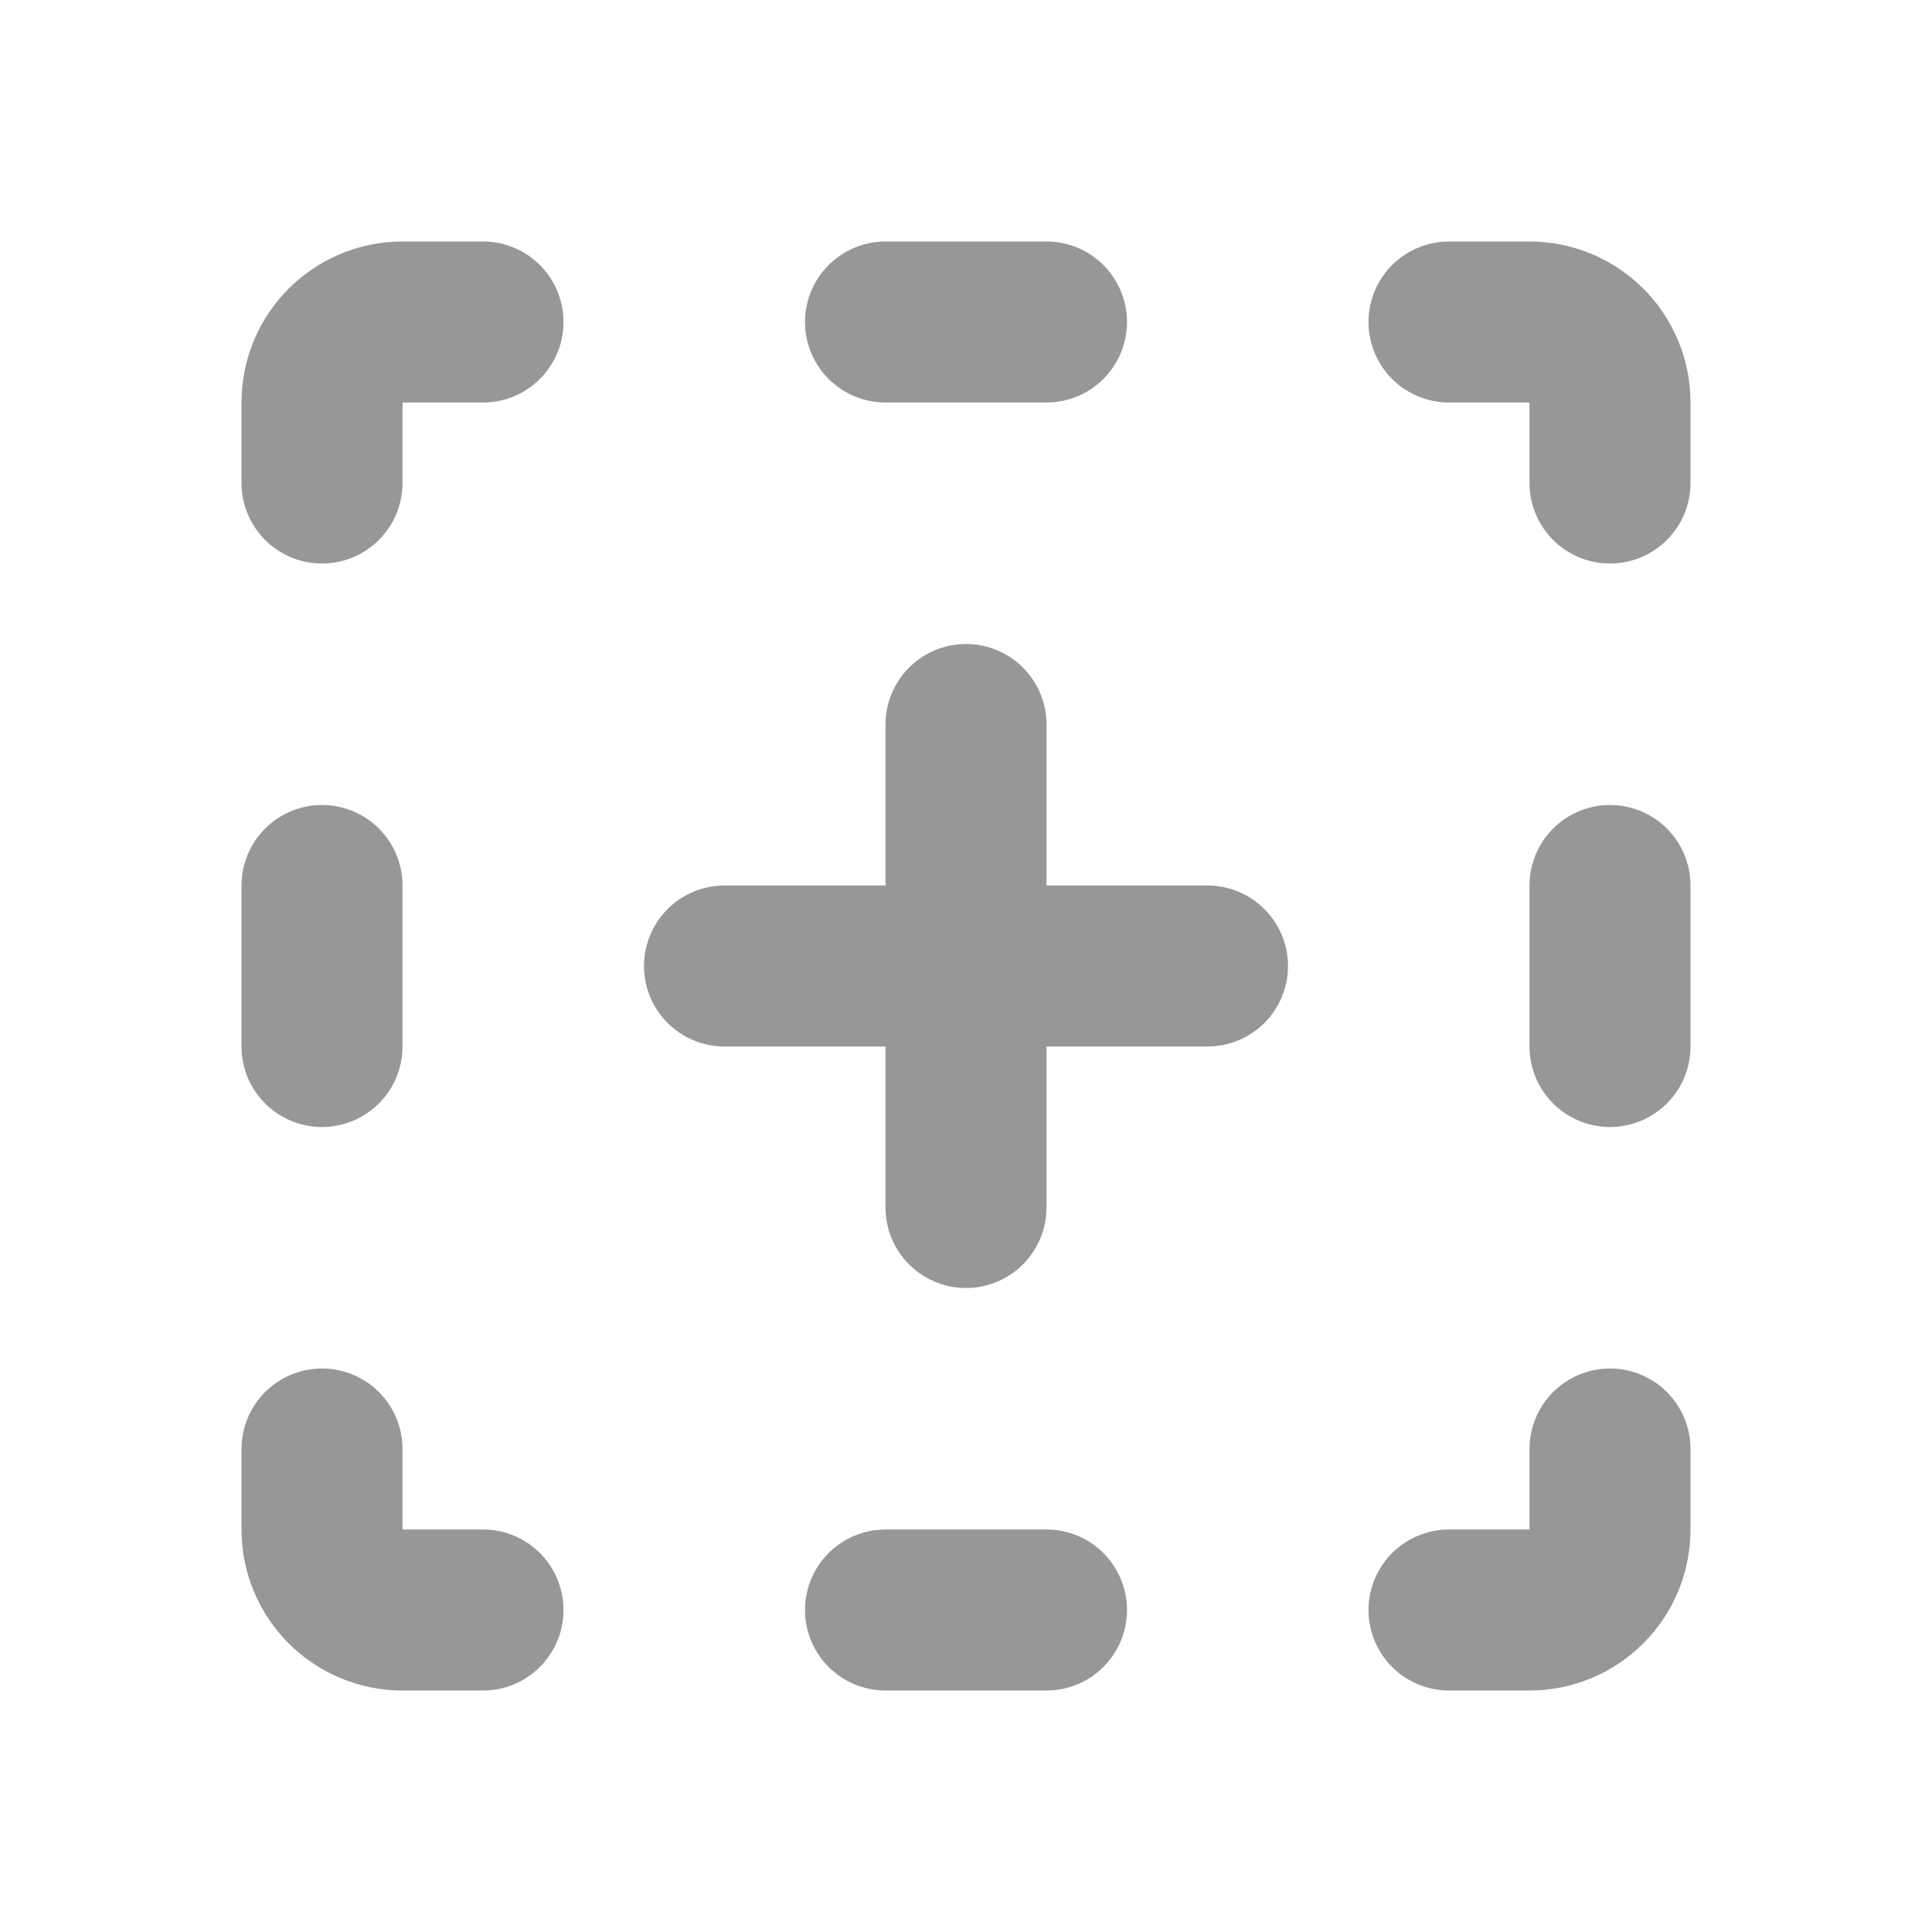
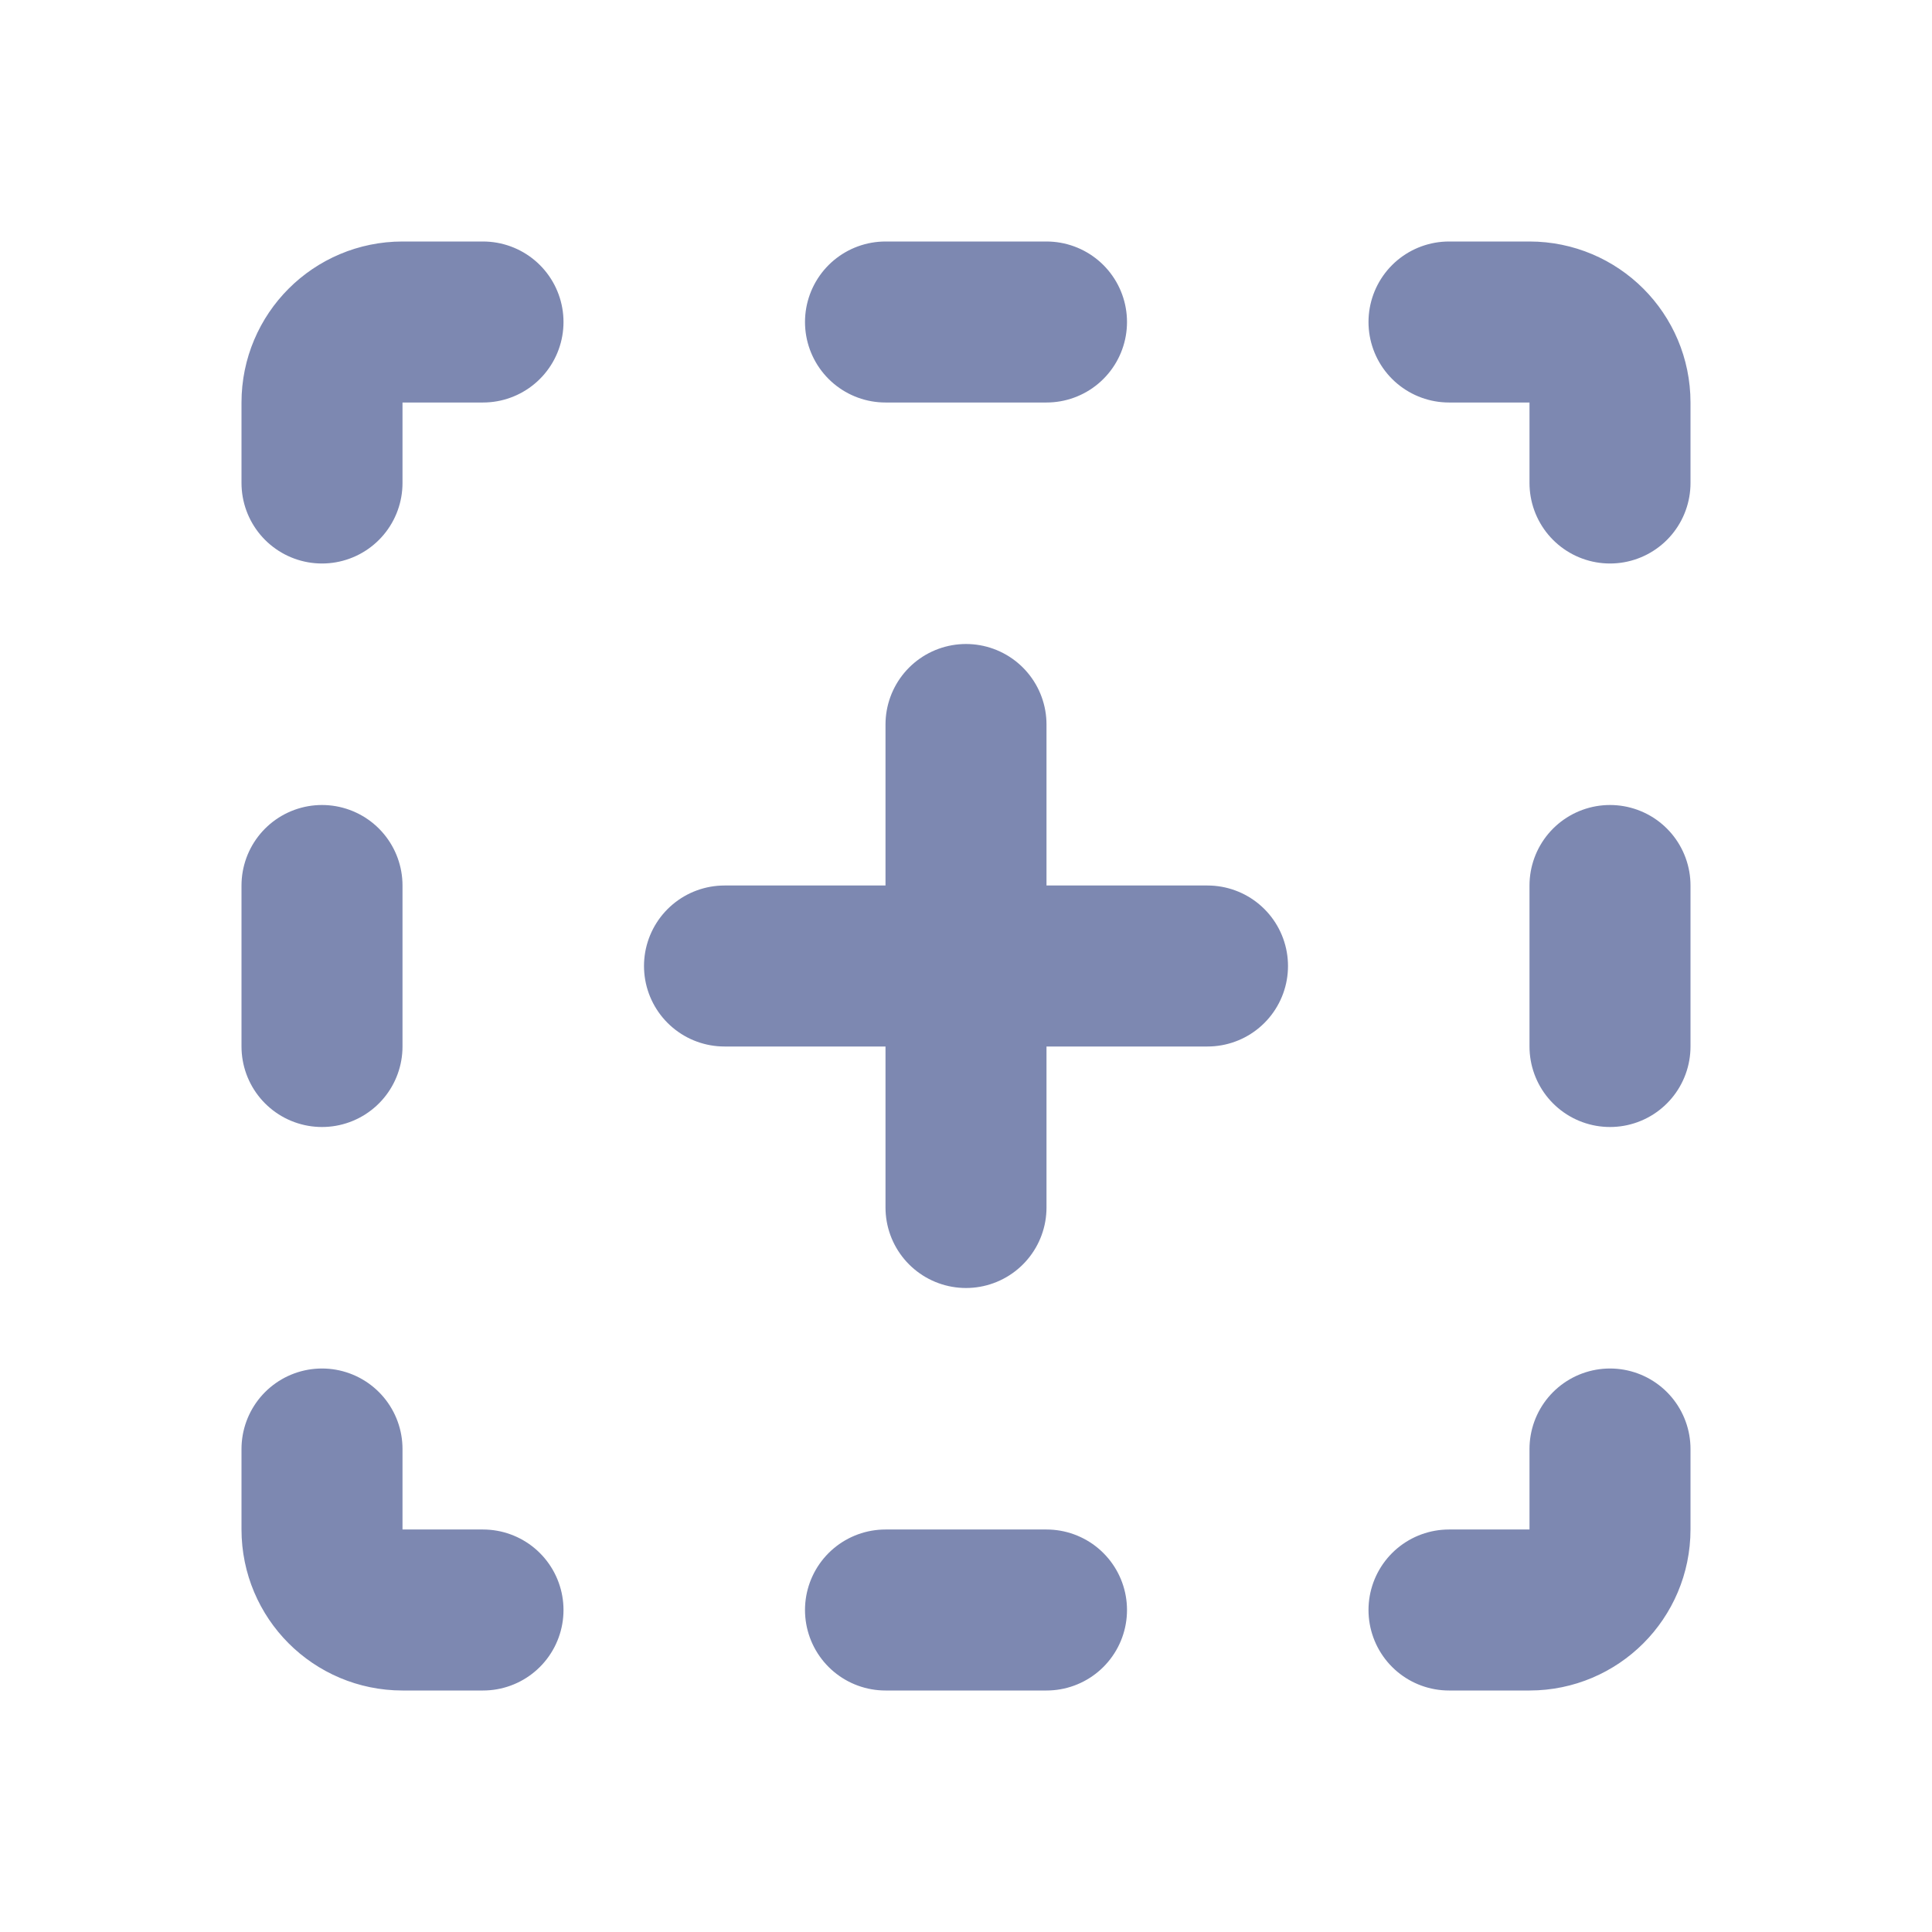
- <svg xmlns="http://www.w3.org/2000/svg" width="40" height="40" viewBox="0 0 24 24">
-   <path fill="none" stroke="#989797" stroke-linecap="round" stroke-linejoin="round" stroke-width="2" d="M9 12h6m-3-3v6M4 6V5a1 1 0 0 1 1-1h1m5 0h2m5 0h1a1 1 0 0 1 1 1v1m0 5v2m0 5v1a1 1 0 0 1-1 1h-1m-5 0h-2m-5 0H5a1 1 0 0 1-1-1v-1m0-5v-2m0-5" />
+ <svg xmlns="http://www.w3.org/2000/svg" width="32" height="32" viewBox="0 0 24 24">
+   <path fill="none" stroke="#7d88B1ff" stroke-linecap="round" stroke-linejoin="round" stroke-width="2" d="M9 12h6m-3-3v6M4 6V5a1 1 0 0 1 1-1h1m5 0h2m5 0h1a1 1 0 0 1 1 1v1m0 5v2m0 5v1a1 1 0 0 1-1 1h-1m-5 0h-2m-5 0H5a1 1 0 0 1-1-1v-1m0-5v-2m0-5" />
</svg>
